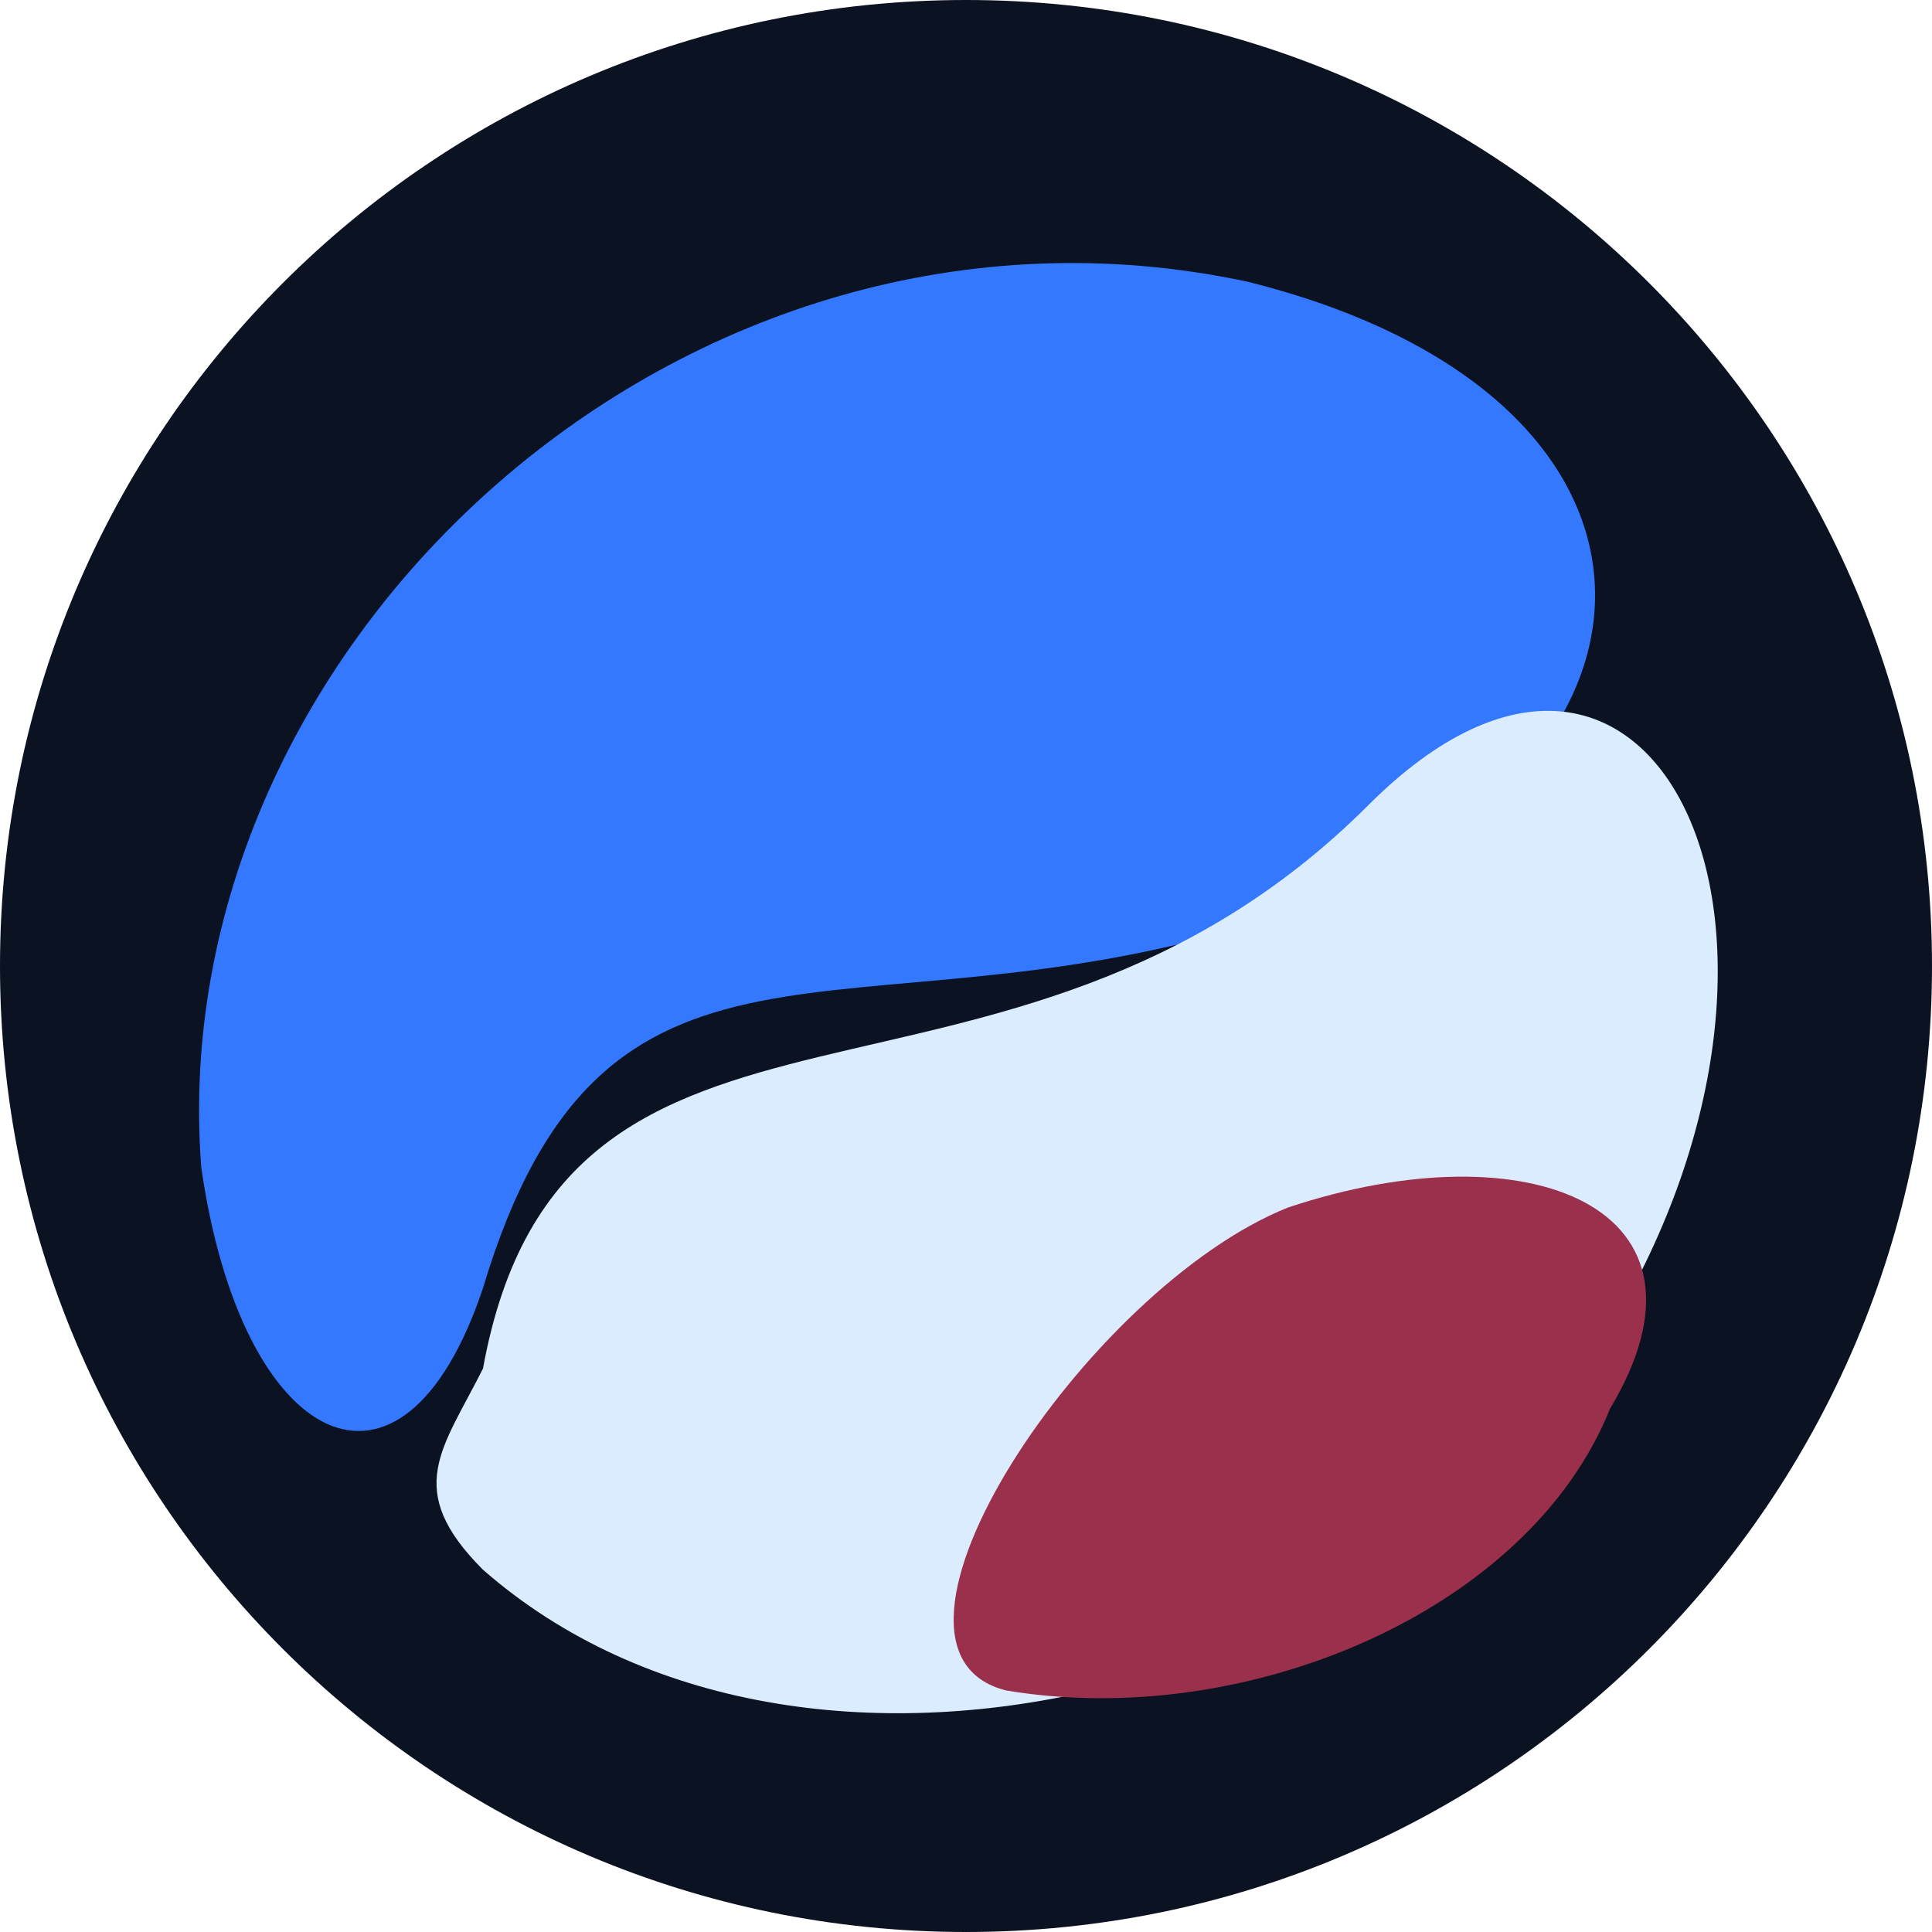
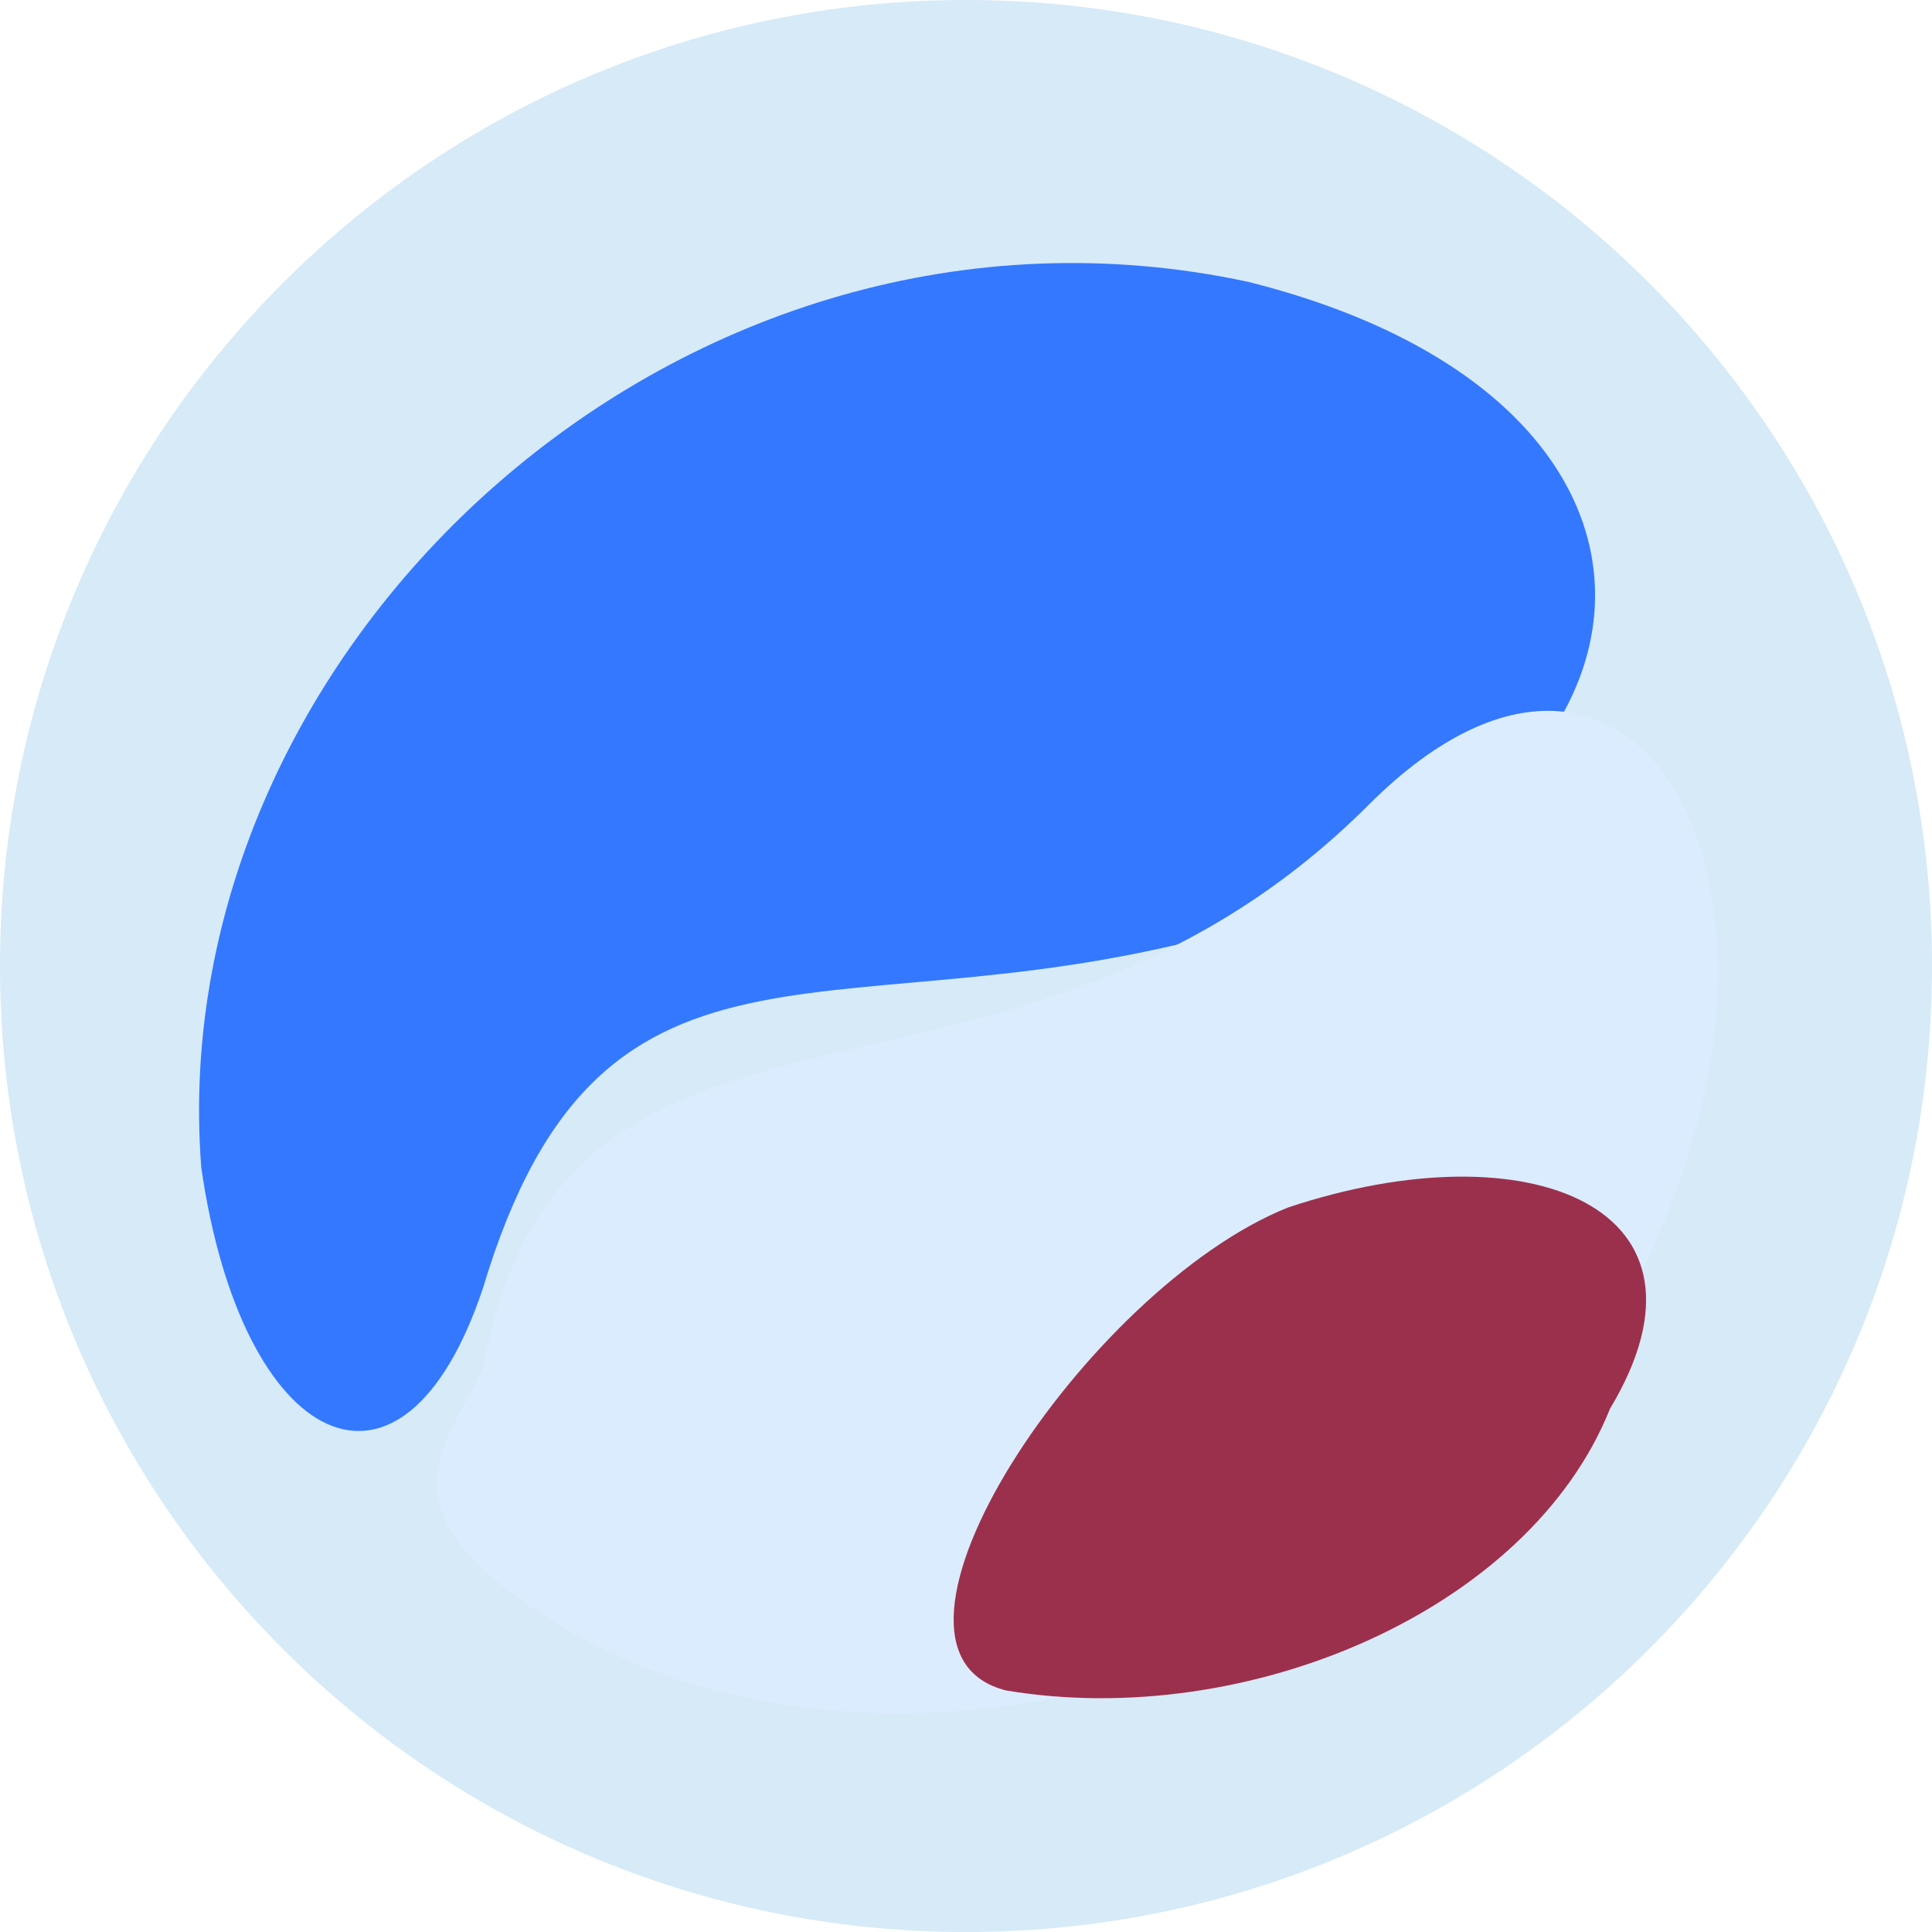
<svg xmlns="http://www.w3.org/2000/svg" viewBox="0 0 48 48" width="48" height="48">
-   <circle cx="24" cy="24" r="24" fill="#0b1222" />
+   <circle cx="24" cy="24" r="24" fill="#d6eaf7" />
  <path d="M5 29C4 16 17 4 31 7C43 10 42 20 31 23C21 26 15 22 12 32C10 38 6 36 5 29Z" fill="#3378ff" />
  <path d="M12 34C14 23 25 29 34 20C41 13 46 23 40 33C35 42 20 46 12 39C10 37 11 36 12 34Z" fill="#dcecff" />
  <path d="M32 30C38 28 43 30 40 35C38 40 31 43 25 42C21 41 27 32 32 30Z" fill="#9b304d" />
</svg>
